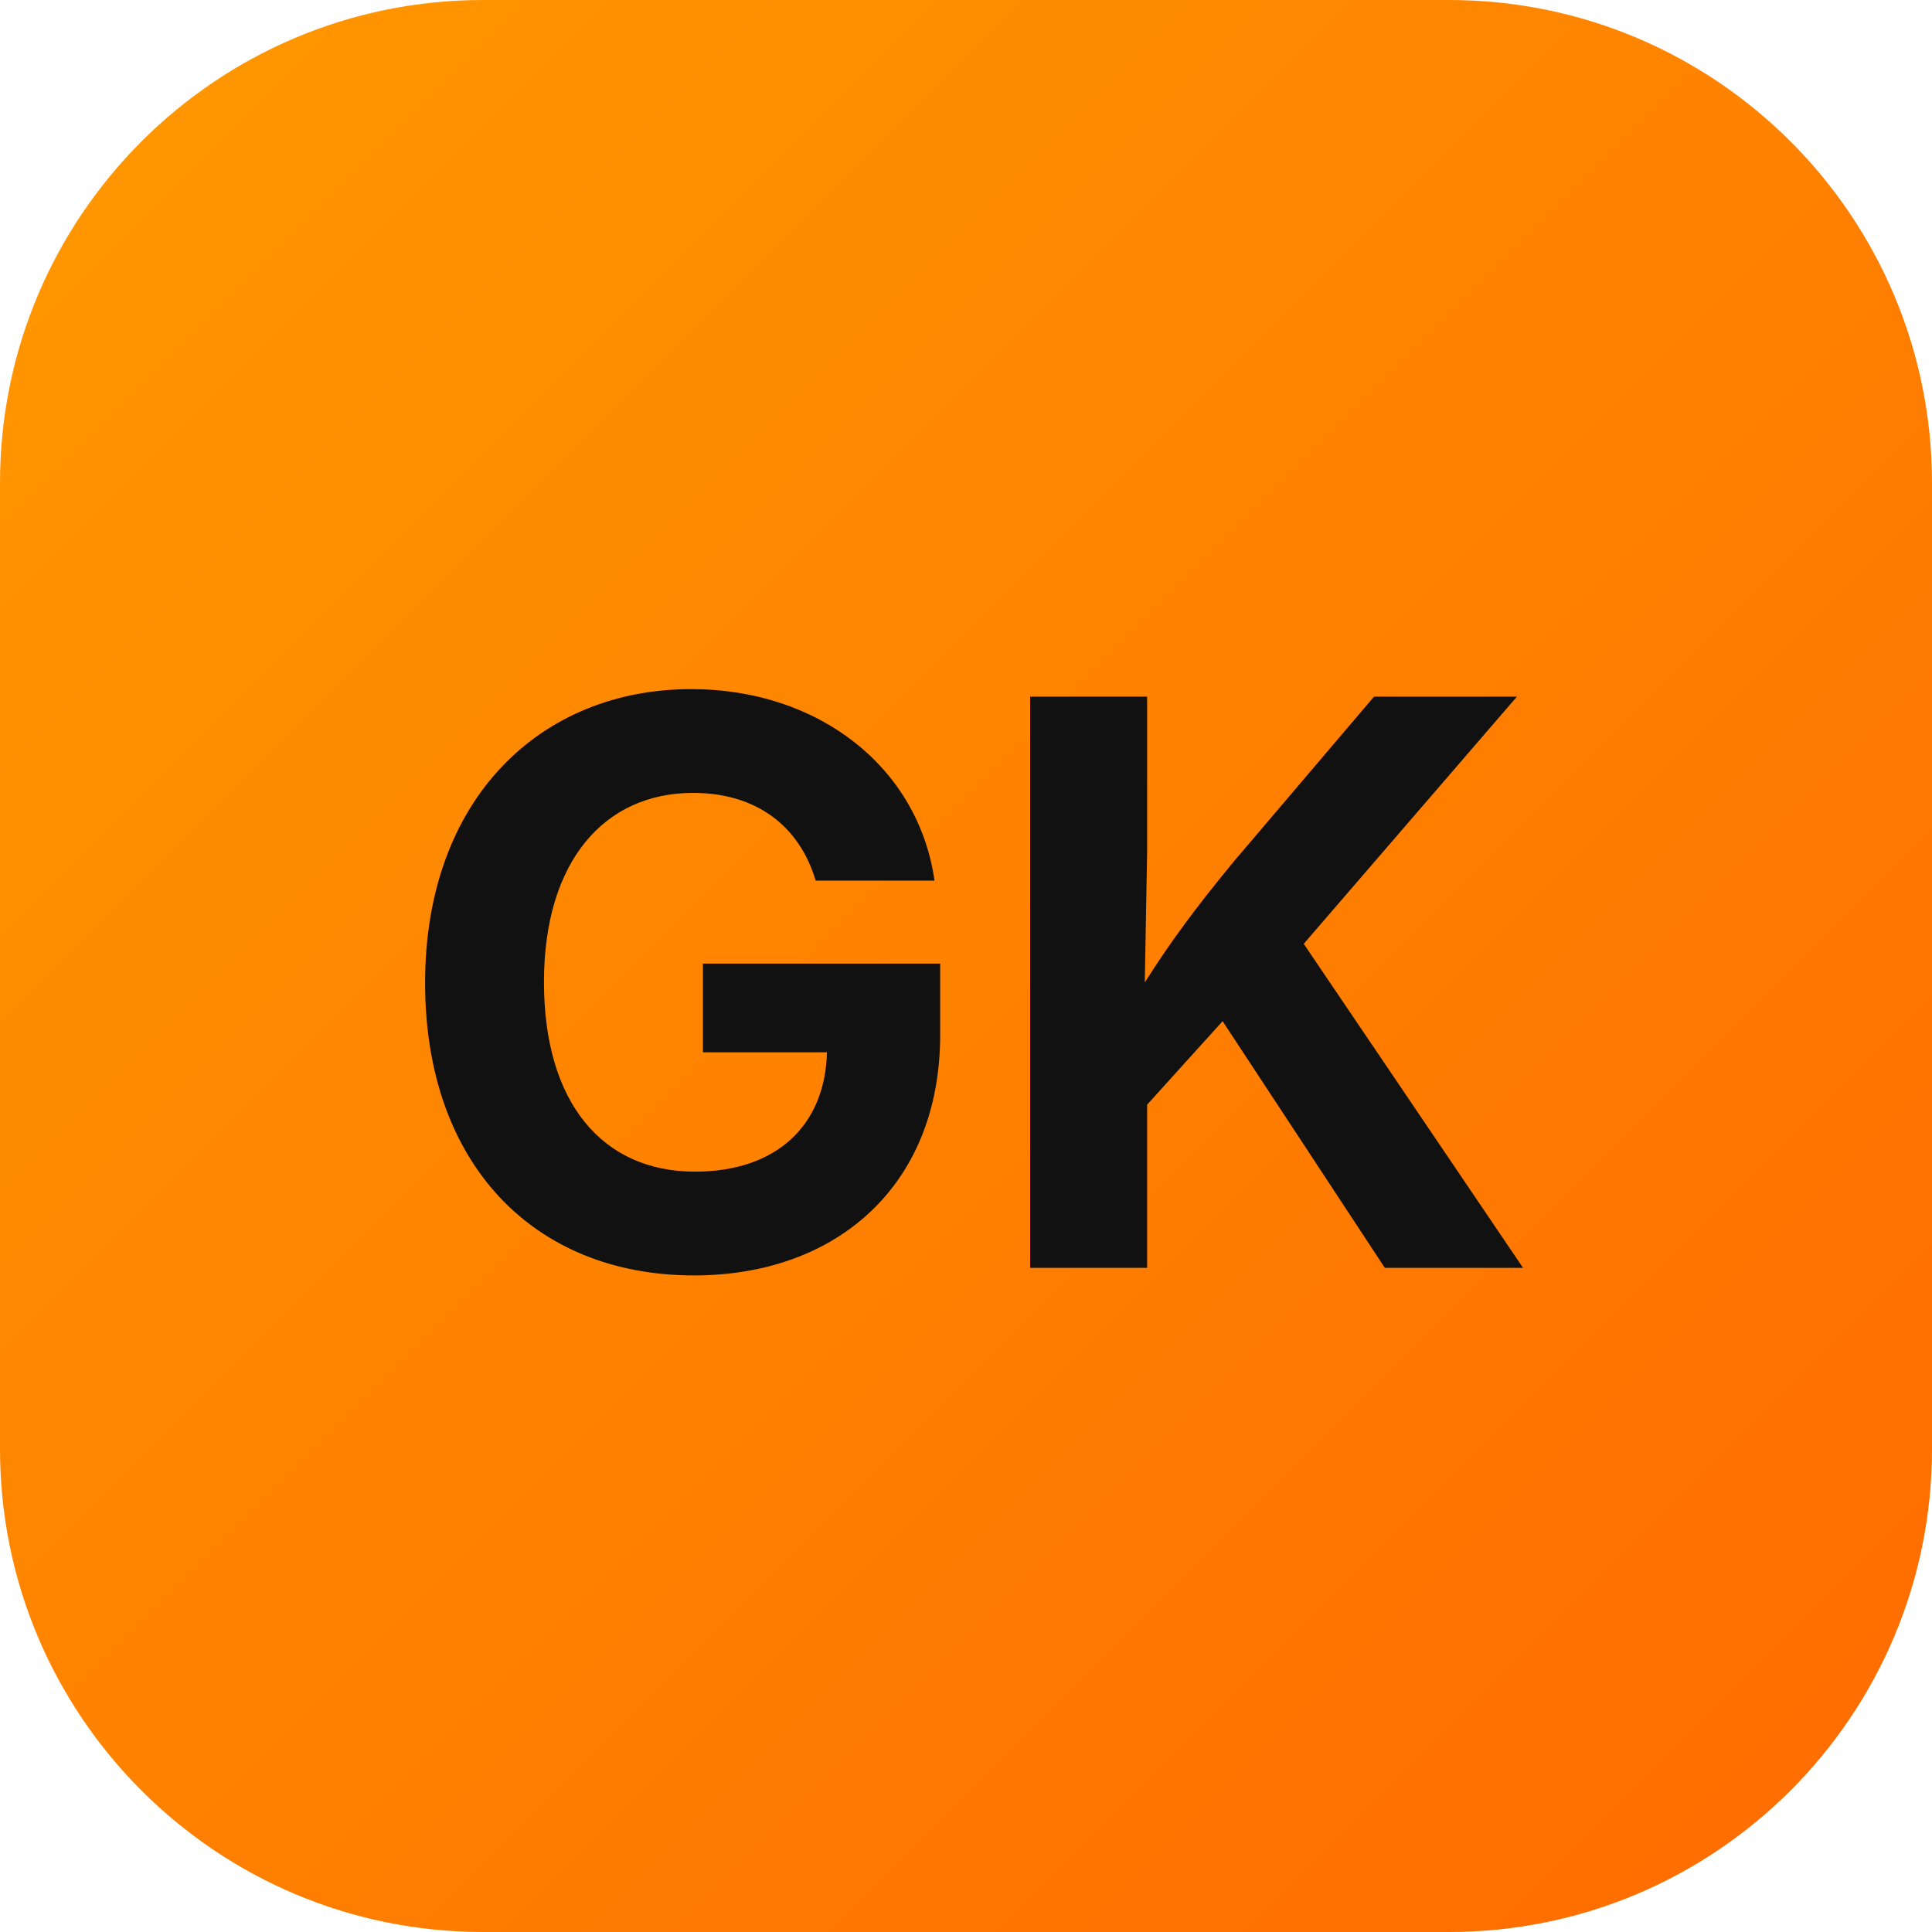
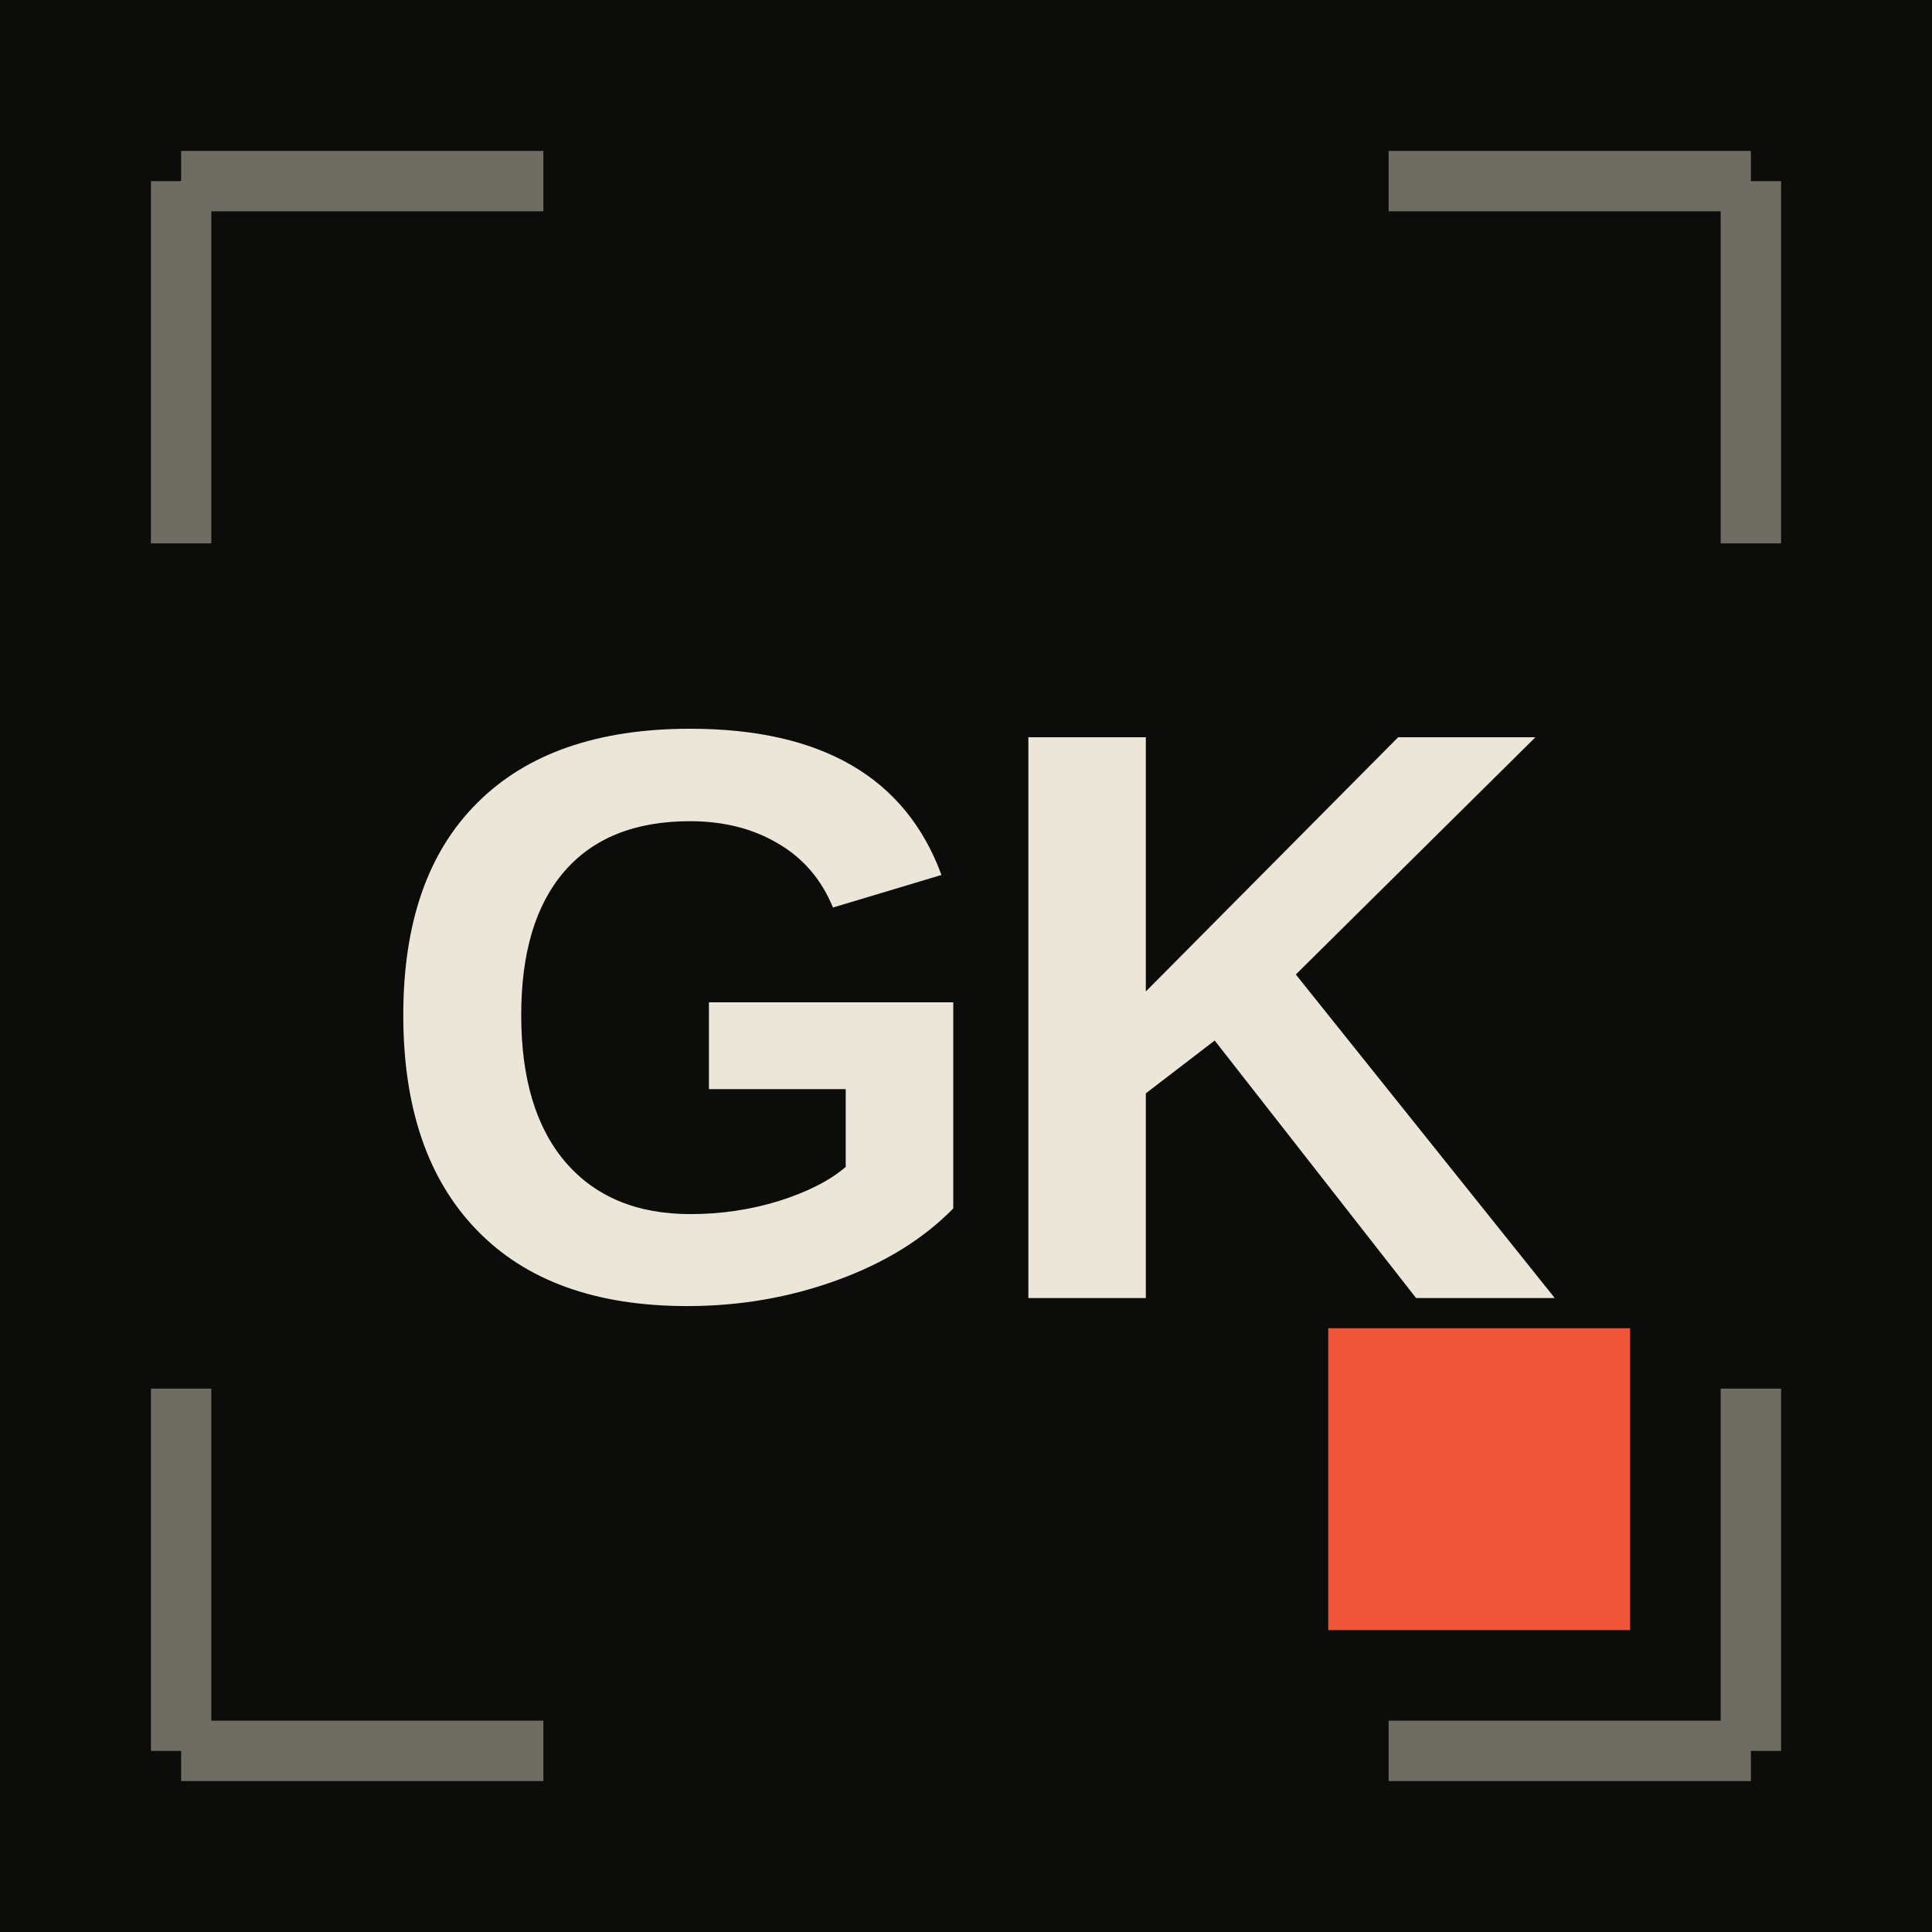
<svg xmlns="http://www.w3.org/2000/svg" viewBox="0 0 64 64">
-   <defs>
-     <linearGradient id="g" x1="0" y1="0" x2="1" y2="1">
-       <stop offset="0" stop-color="#ff9900" />
-       <stop offset="1" stop-color="#ff6a00" />
-     </linearGradient>
-   </defs>
-   <rect width="64" height="64" rx="16" fill="url(#g)" />
-   <text x="32" y="42" text-anchor="middle" font-family="Inter,Arial,sans-serif" font-weight="700" font-size="26" fill="#111">GK</text>
+   <rect width="64" height="64" fill="#0C0D0B" />
+   <path d="M6 6h12M6 6v12M58 6H46M58 6v12M6 58h12M6 58V46M58 58H46M58 58V46" stroke="#6F6C64" stroke-width="2" fill="none" />
+   <text x="32" y="43" text-anchor="middle" font-family="Archivo Narrow,Arial Narrow,Arial,sans-serif" font-weight="800" font-size="27" letter-spacing="-1" fill="#ECE6D8">GK</text>
+   <rect x="44" y="44" width="10" height="10" fill="#F0553A" />
</svg>
